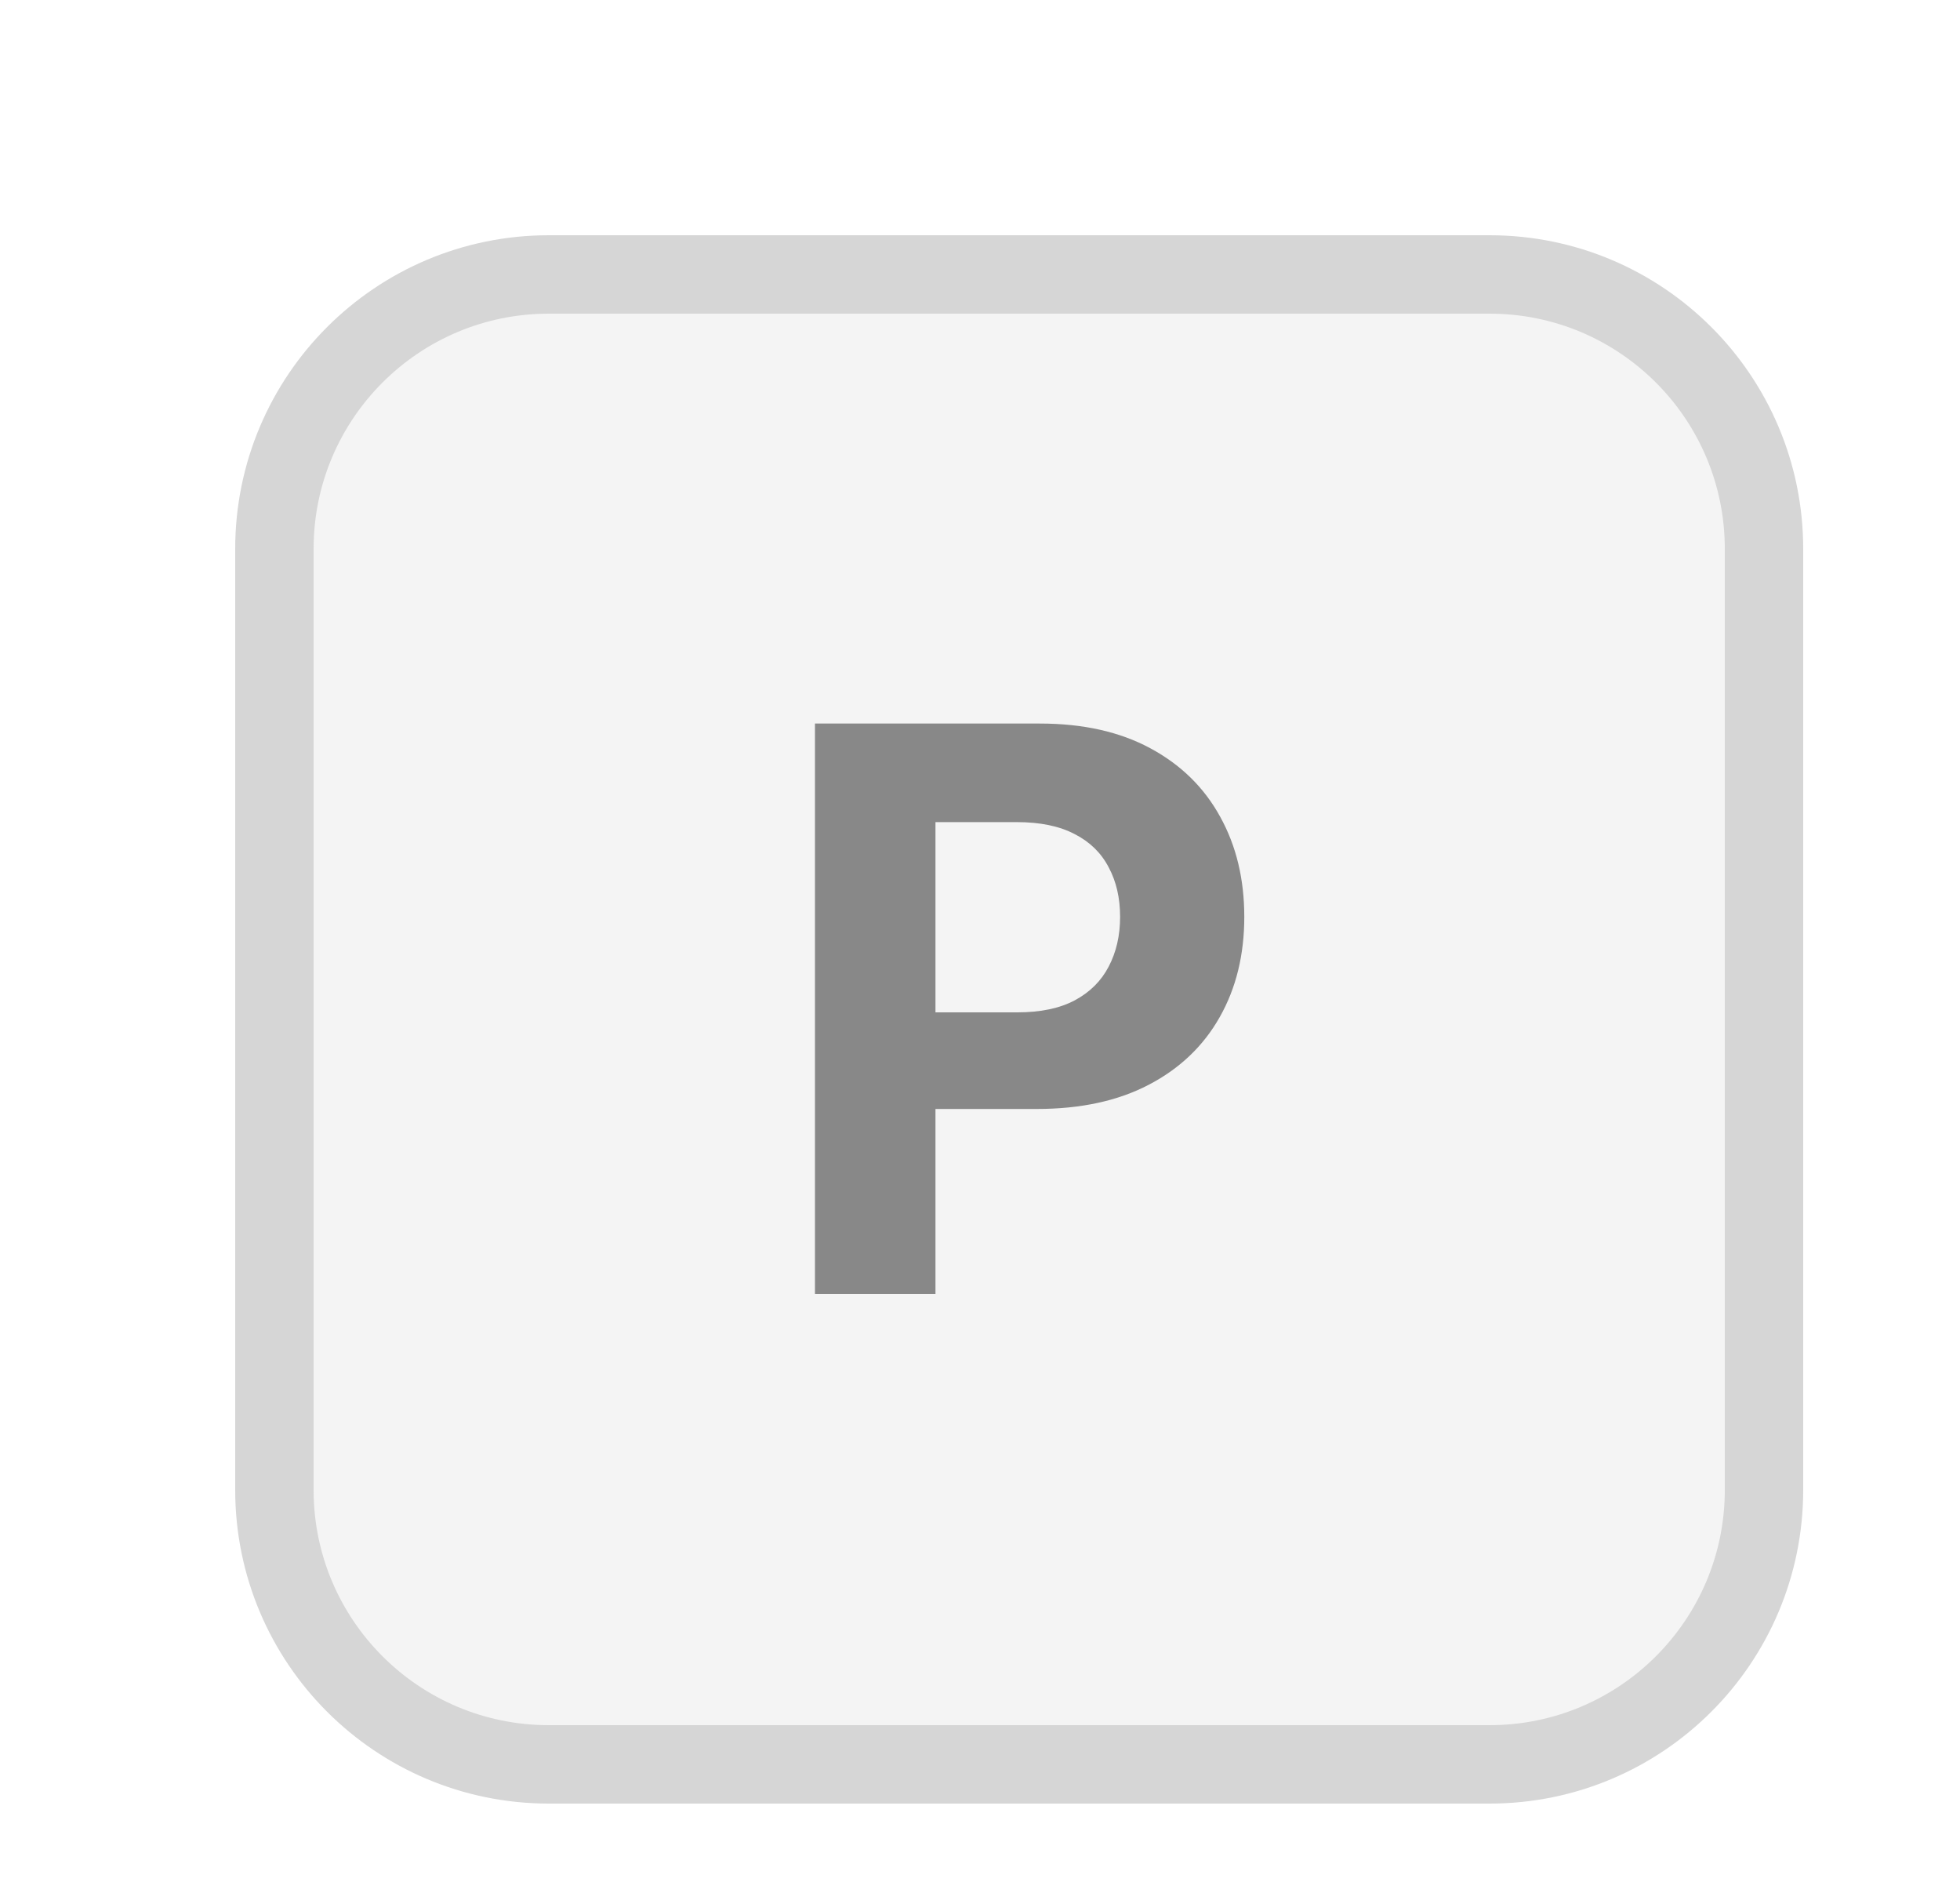
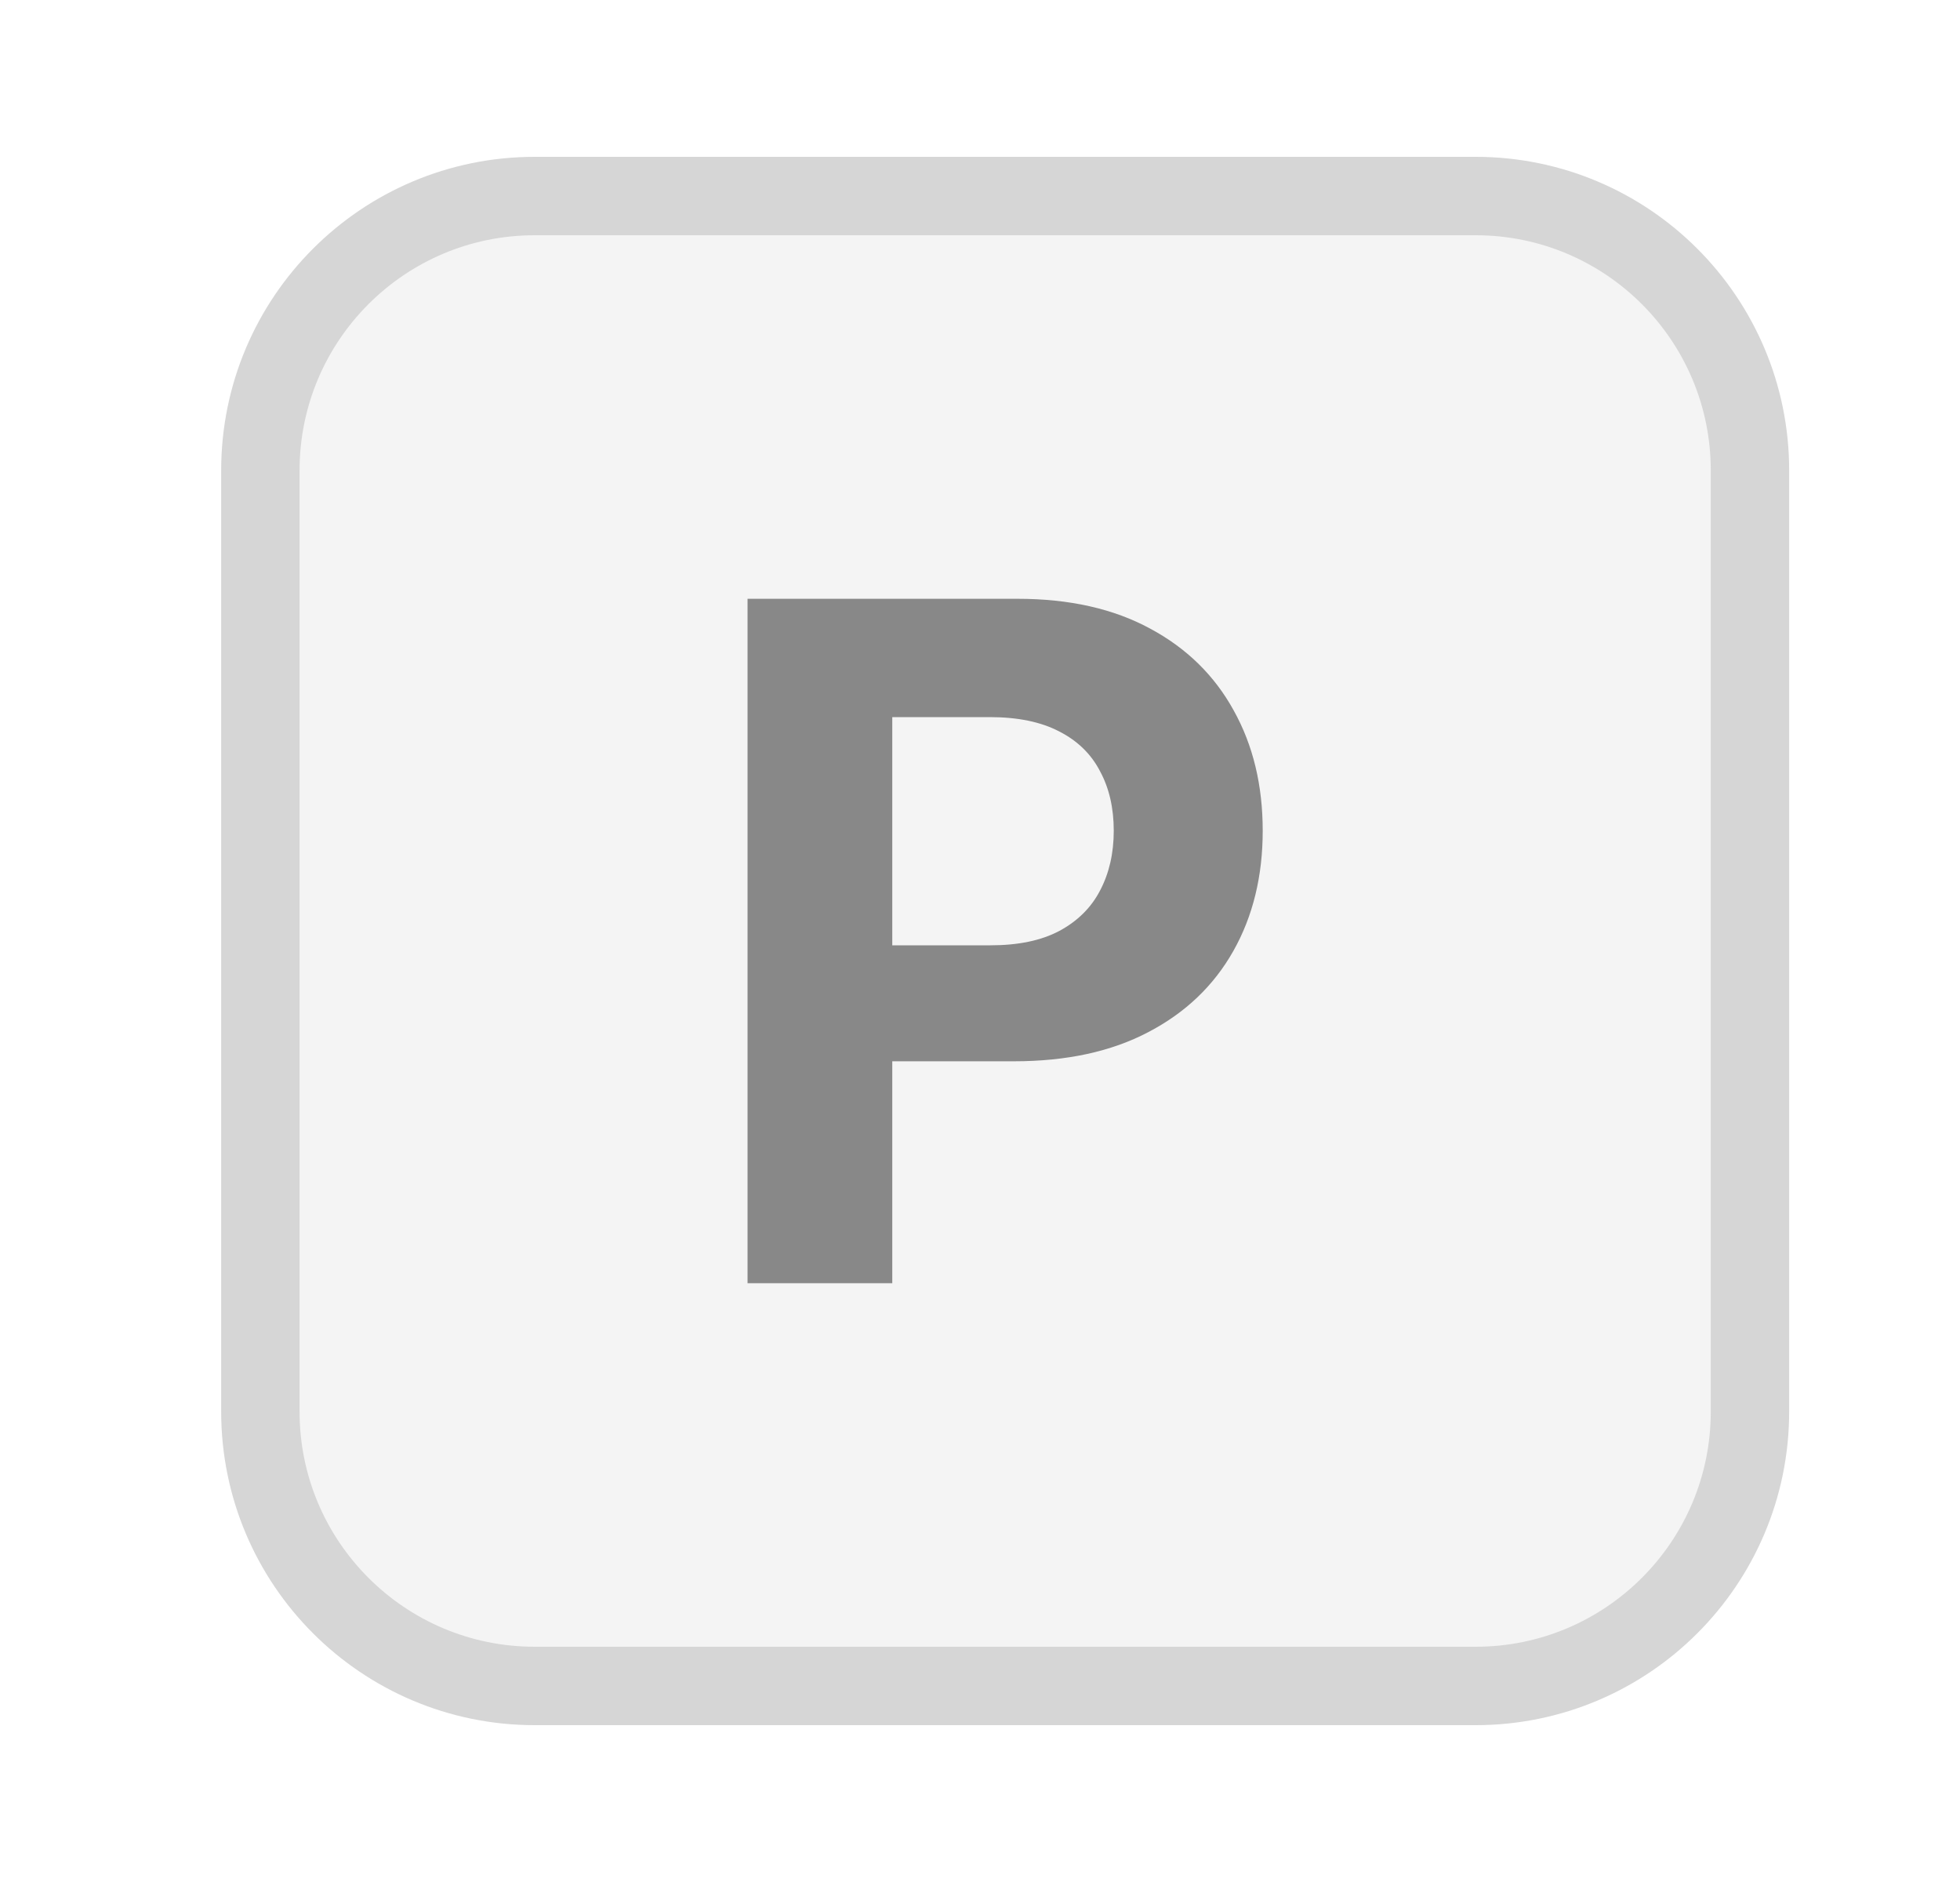
<svg xmlns="http://www.w3.org/2000/svg" width="25" height="24" viewBox="0 0 25 24" fill="none">
-   <rect x="3.5" y="3.5" width="19" height="19" rx="3.5" fill="#F4F4F4" stroke="#D6D6D6" />
-   <path d="M10.395 16.5V9.227H13.264C13.816 9.227 14.286 9.333 14.674 9.543C15.062 9.752 15.358 10.042 15.562 10.413C15.768 10.783 15.871 11.209 15.871 11.692C15.871 12.175 15.767 12.601 15.558 12.97C15.35 13.339 15.048 13.627 14.653 13.833C14.26 14.039 13.784 14.142 13.225 14.142H11.396V12.91H12.976C13.272 12.91 13.516 12.859 13.708 12.757C13.902 12.653 14.046 12.51 14.141 12.327C14.238 12.143 14.287 11.931 14.287 11.692C14.287 11.45 14.238 11.24 14.141 11.06C14.046 10.877 13.902 10.736 13.708 10.637C13.514 10.535 13.268 10.484 12.969 10.484H11.932V16.5H10.395Z" fill="#888888" />
+   <rect x="3.321" y="2.5" width="19" height="19" rx="3.5" fill="#F4F4F4" stroke="#D6D6D6" />
+   <path d="M9.535 16.364V7.636H12.979C13.64 7.636 14.204 7.763 14.67 8.016C15.136 8.266 15.491 8.614 15.736 9.06C15.983 9.503 16.106 10.014 16.106 10.594C16.106 11.173 15.981 11.685 15.731 12.128C15.481 12.571 15.119 12.916 14.645 13.163C14.173 13.411 13.602 13.534 12.932 13.534H10.737V12.055H12.633C12.989 12.055 13.281 11.994 13.511 11.872C13.744 11.747 13.918 11.575 14.031 11.357C14.148 11.135 14.206 10.881 14.206 10.594C14.206 10.304 14.148 10.051 14.031 9.835C13.918 9.616 13.744 9.447 13.511 9.328C13.278 9.206 12.983 9.145 12.625 9.145H11.381V16.364H9.535Z" fill="#888888" />
</svg>
